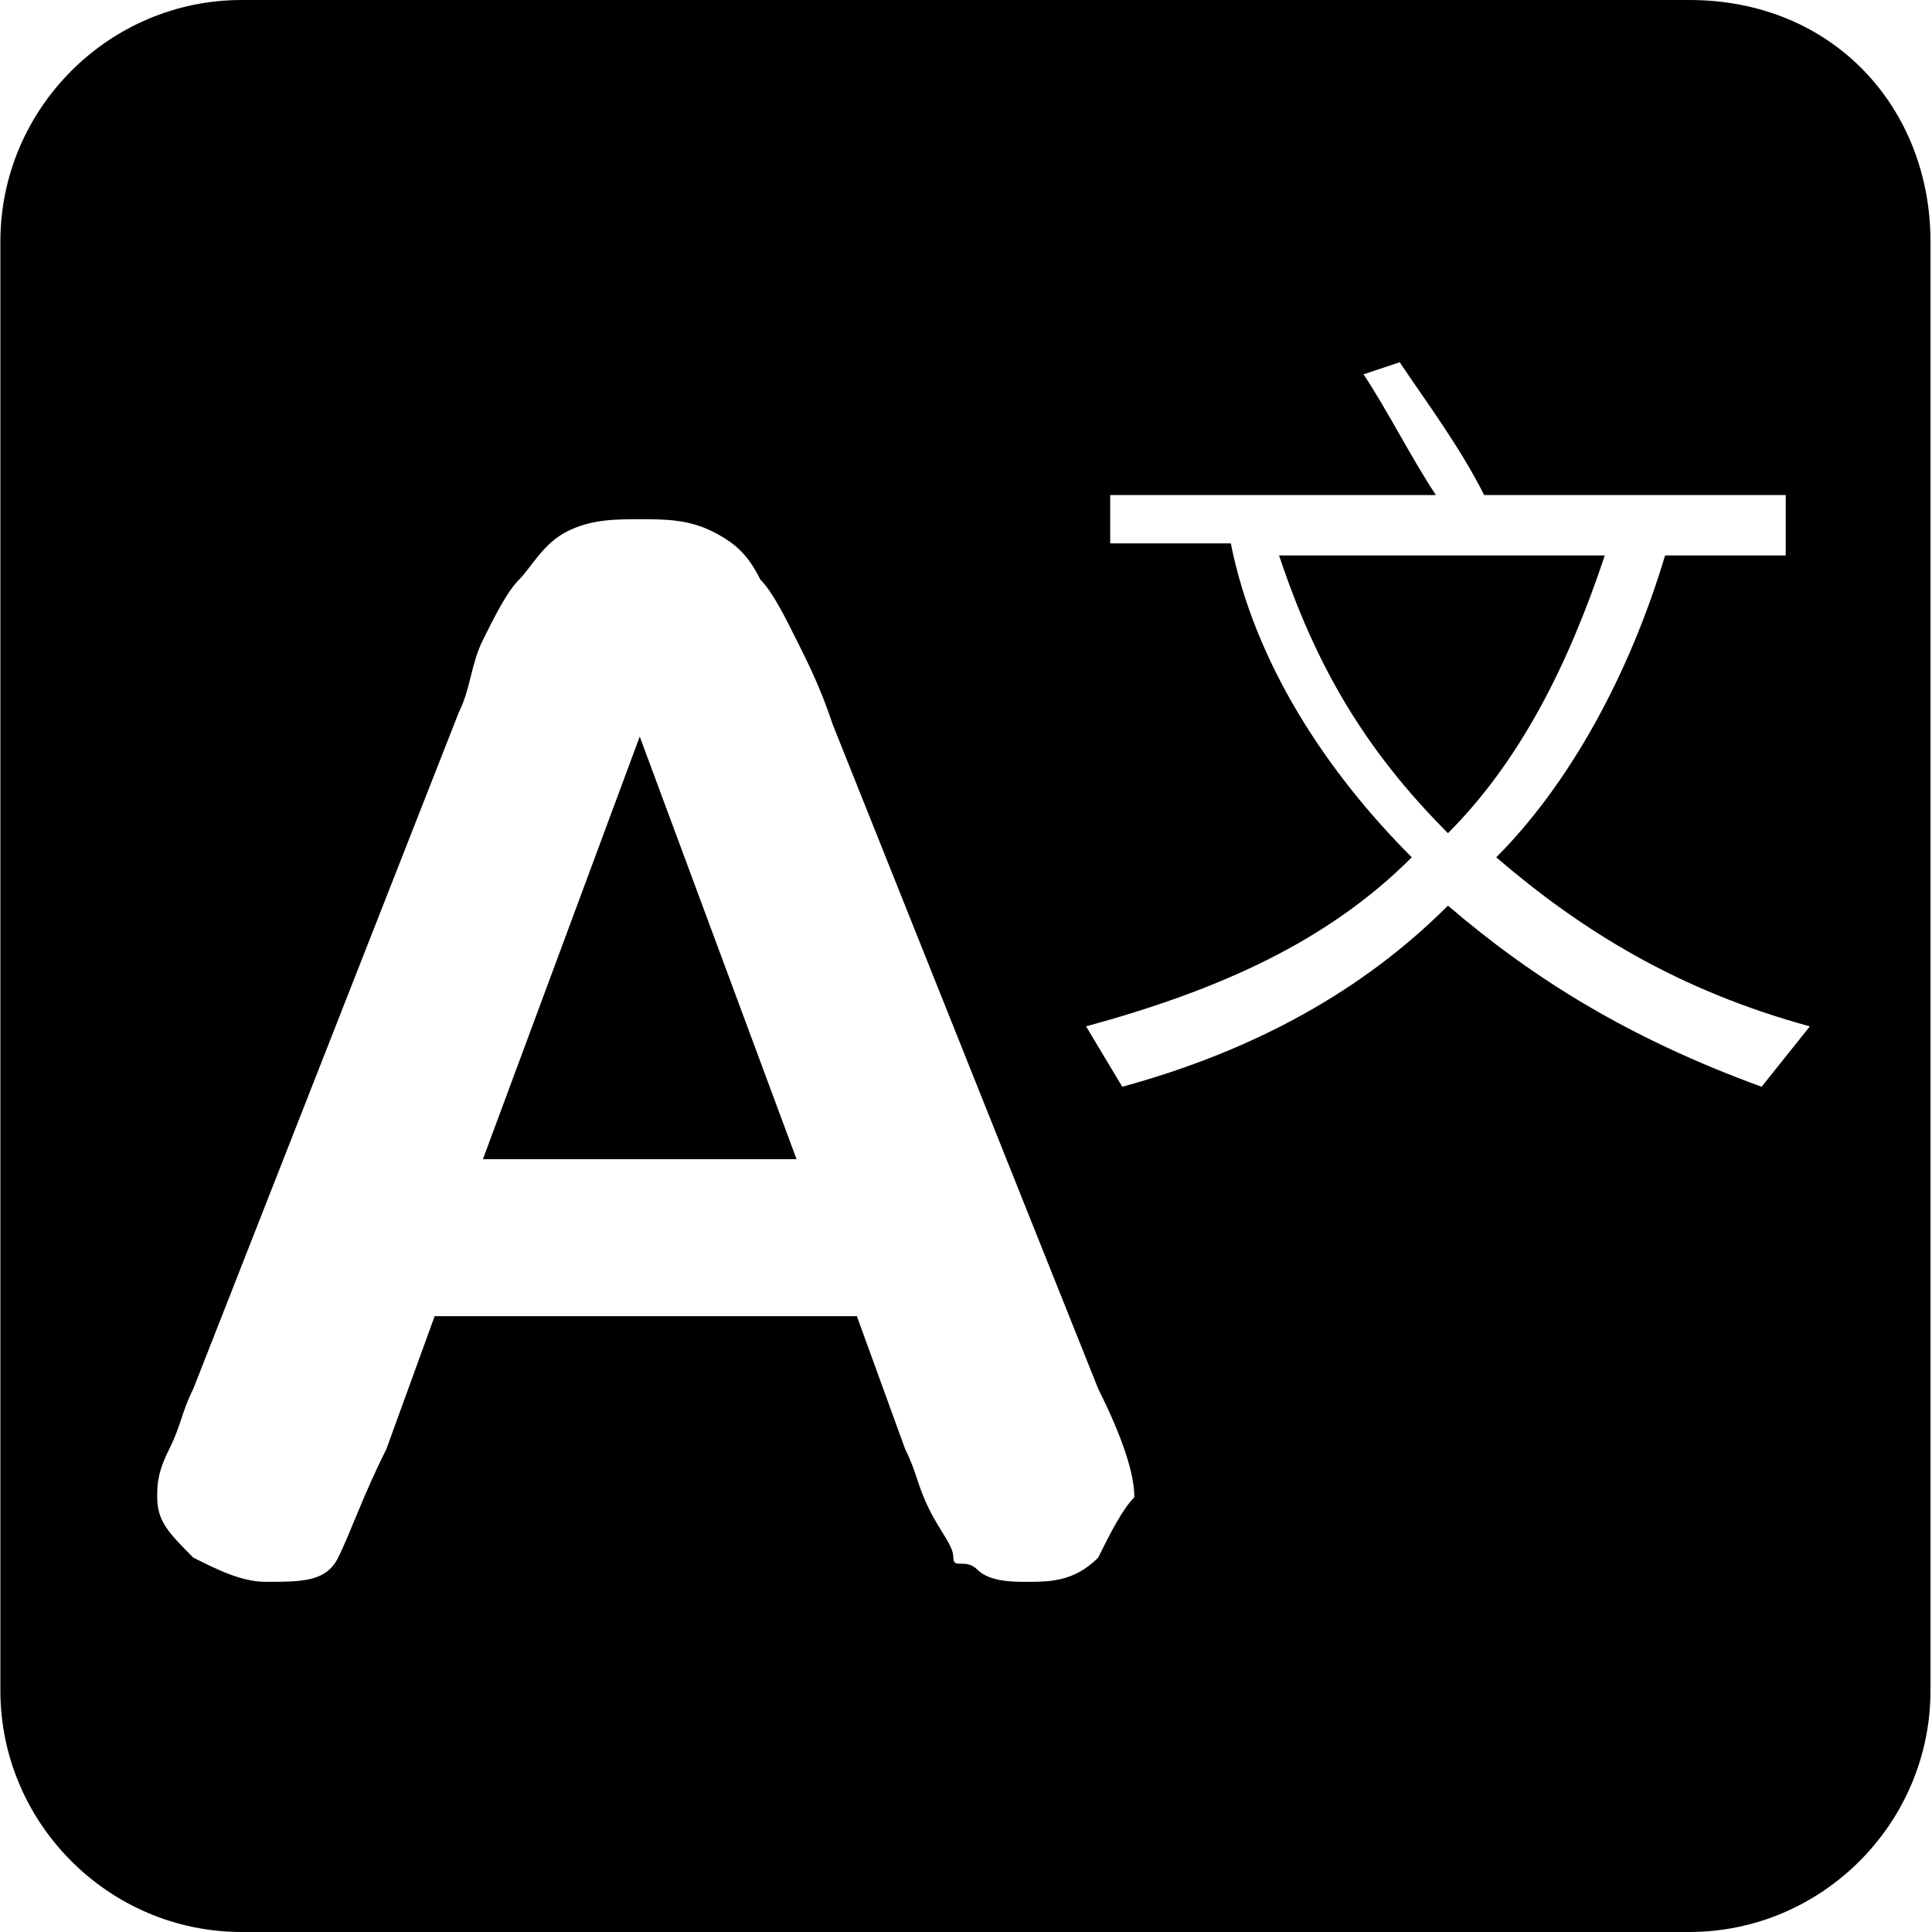
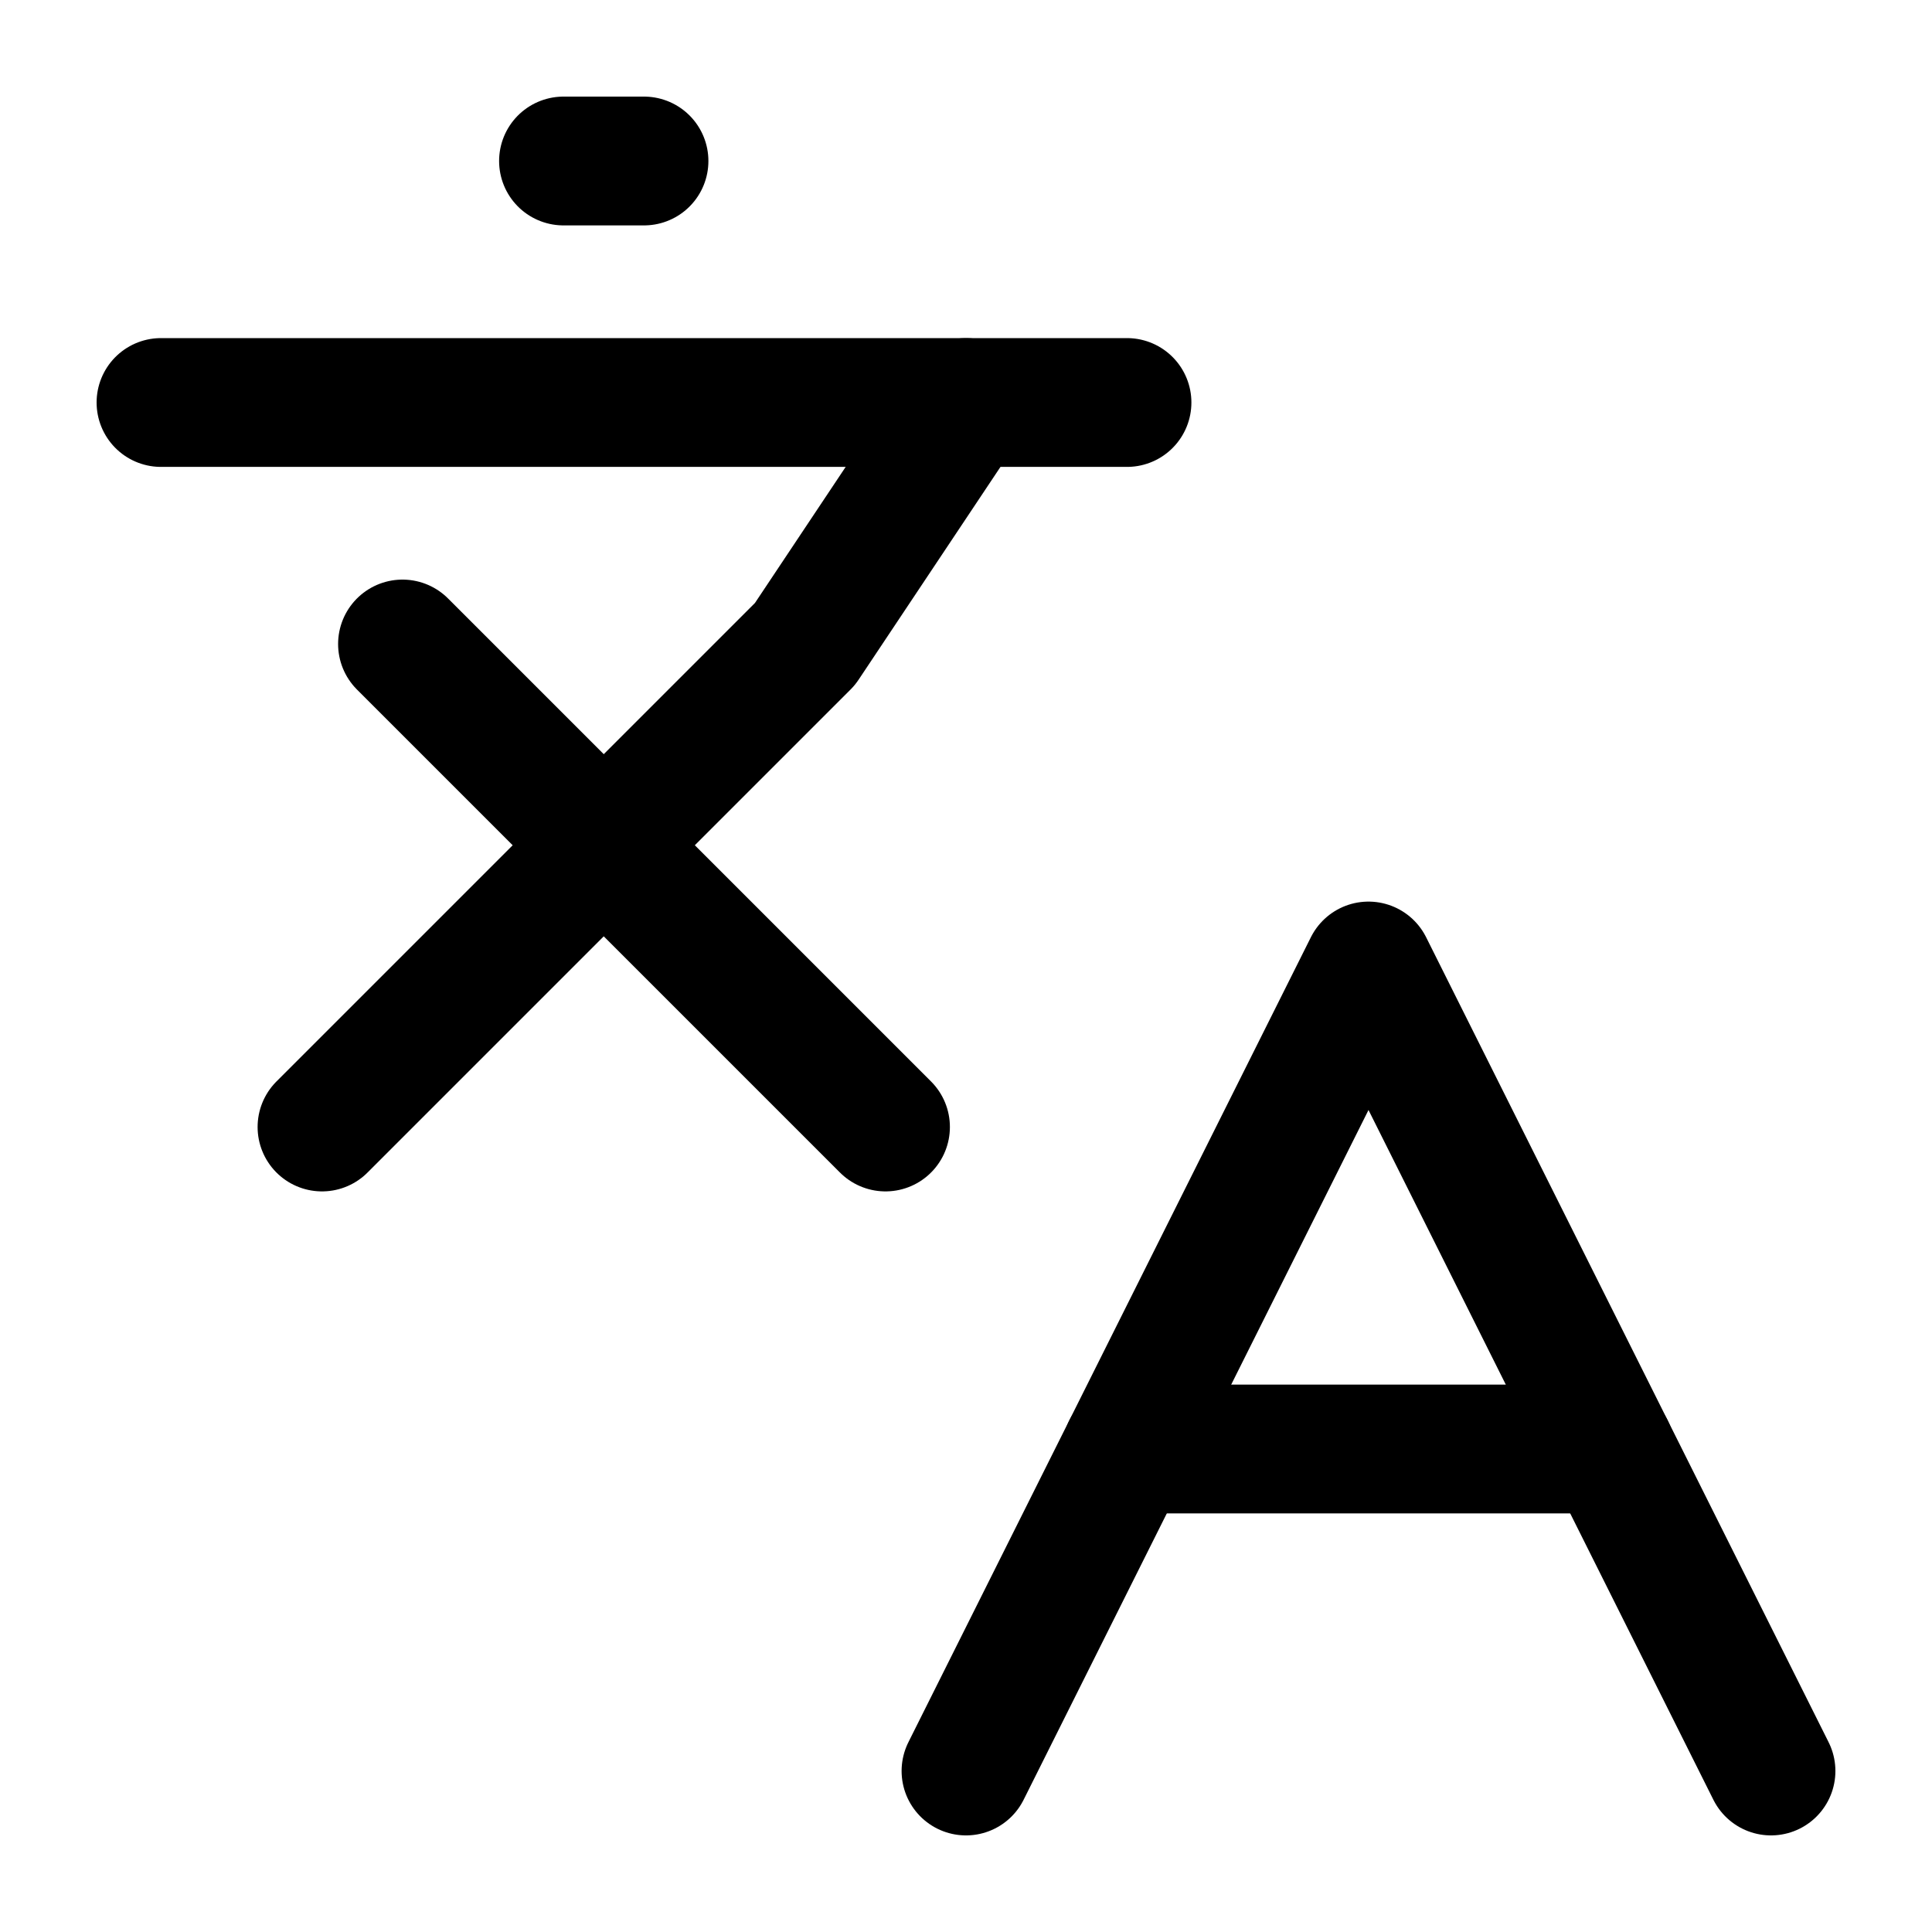
- <svg xmlns="http://www.w3.org/2000/svg" width="128" height="128">
-   <path d="M84.742 36.8c2.398 7.2 5.595 12.8 11.19 18.4 4.795-4.8 7.992-11.2 10.39-18.4h-21.58zm-52.748 40h20.78l-10.39-28-10.39 28z" />
-   <path d="M111.916 0H16.009C7.218 0 .025 7.2.025 16v96c0 8.8 7.193 16 15.984 16h95.907c8.791 0 15.984-7.2 15.984-16V16c0-8.8-6.394-16-15.984-16zM72.754 103.2c-1.598 1.6-3.197 1.6-4.795 1.6-.8 0-2.398 0-3.197-.8-.8-.8-1.599 0-1.599-.8s-.799-1.6-1.598-3.2c-.8-1.6-.8-2.4-1.599-4l-3.196-8.8H28.797L25.6 96c-1.598 3.2-2.398 5.6-3.197 7.2-.8 1.6-2.398 1.6-4.795 1.6-1.599 0-3.197-.8-4.796-1.6-1.598-1.6-2.397-2.4-2.397-4 0-.8 0-1.6.799-3.2.8-1.6.8-2.4 1.598-4l17.583-44.8c.8-1.6.8-3.2 1.599-4.8.799-1.6 1.598-3.2 2.397-4 .8-.8 1.599-2.4 3.197-3.2 1.599-.8 3.197-.8 4.796-.8 1.598 0 3.196 0 4.795.8 1.598.8 2.398 1.6 3.197 3.2.799.8 1.598 2.4 2.397 4 .8 1.6 1.599 3.2 2.398 5.6l17.583 44c1.598 3.2 2.398 5.6 2.398 7.2-.8.8-1.599 2.4-2.398 4zM116.711 72c-8.791-3.2-15.185-7.2-20.78-12-5.594 5.6-12.787 9.6-21.579 12l-2.397-4c8.791-2.4 15.984-5.6 21.579-11.2C87.939 51.2 83.144 44 81.545 36h-7.992v-3.2h21.58c-1.6-2.4-3.198-5.6-4.796-8l2.397-.8c1.599 2.4 3.997 5.6 5.595 8.8h19.98v4h-7.992c-2.397 8-6.393 15.2-11.189 20 5.595 4.8 11.988 8.8 20.78 11.2l-3.197 4z" />
+ <svg xmlns="http://www.w3.org/2000/svg" width="24" height="24" viewBox="0 0 24 24">
+   <path d="m5 8 6 6" fill="none" stroke="currentColor" stroke-width="1.6" stroke-linecap="round" stroke-linejoin="round" />
+   <path d="m4 14 6-6 2-3" fill="none" stroke="currentColor" stroke-width="1.6" stroke-linecap="round" stroke-linejoin="round" />
+   <path d="M2 5h12" fill="none" stroke="currentColor" stroke-width="1.6" stroke-linecap="round" stroke-linejoin="round" />
+   <path d="M7 2h1" fill="none" stroke="currentColor" stroke-width="1.6" stroke-linecap="round" stroke-linejoin="round" />
+   <path d="m22 22-5-10-5 10" fill="none" stroke="currentColor" stroke-width="1.6" stroke-linecap="round" stroke-linejoin="round" />
+   <path d="M14 18h6" fill="none" stroke="currentColor" stroke-width="1.6" stroke-linecap="round" stroke-linejoin="round" />
</svg>
